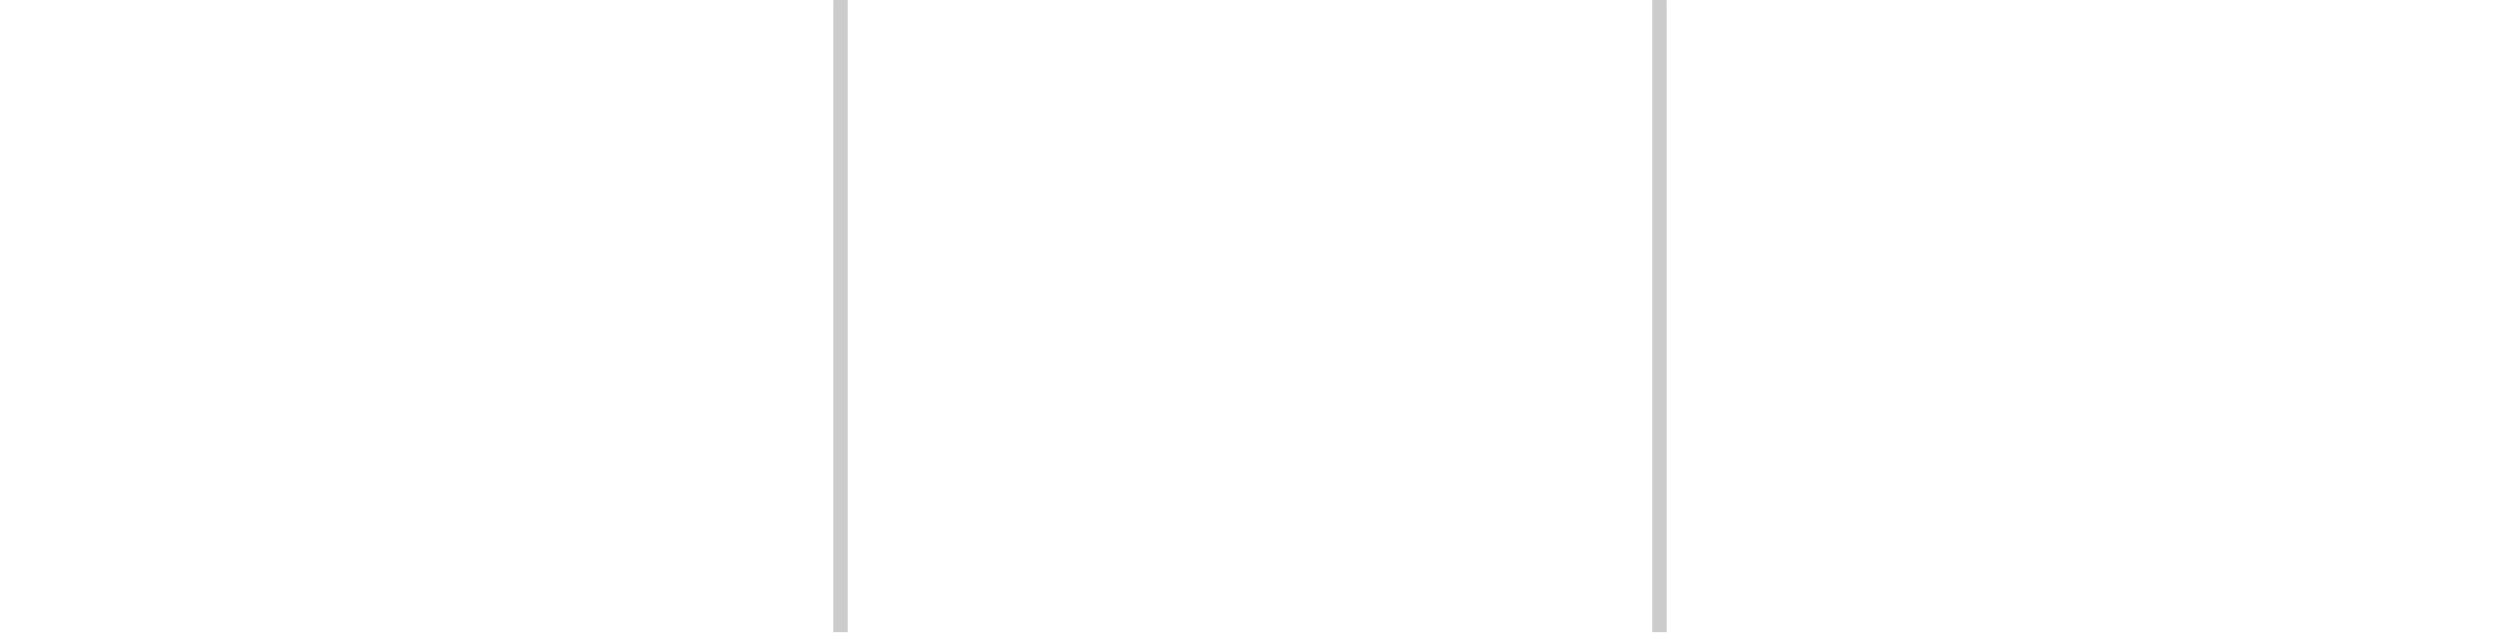
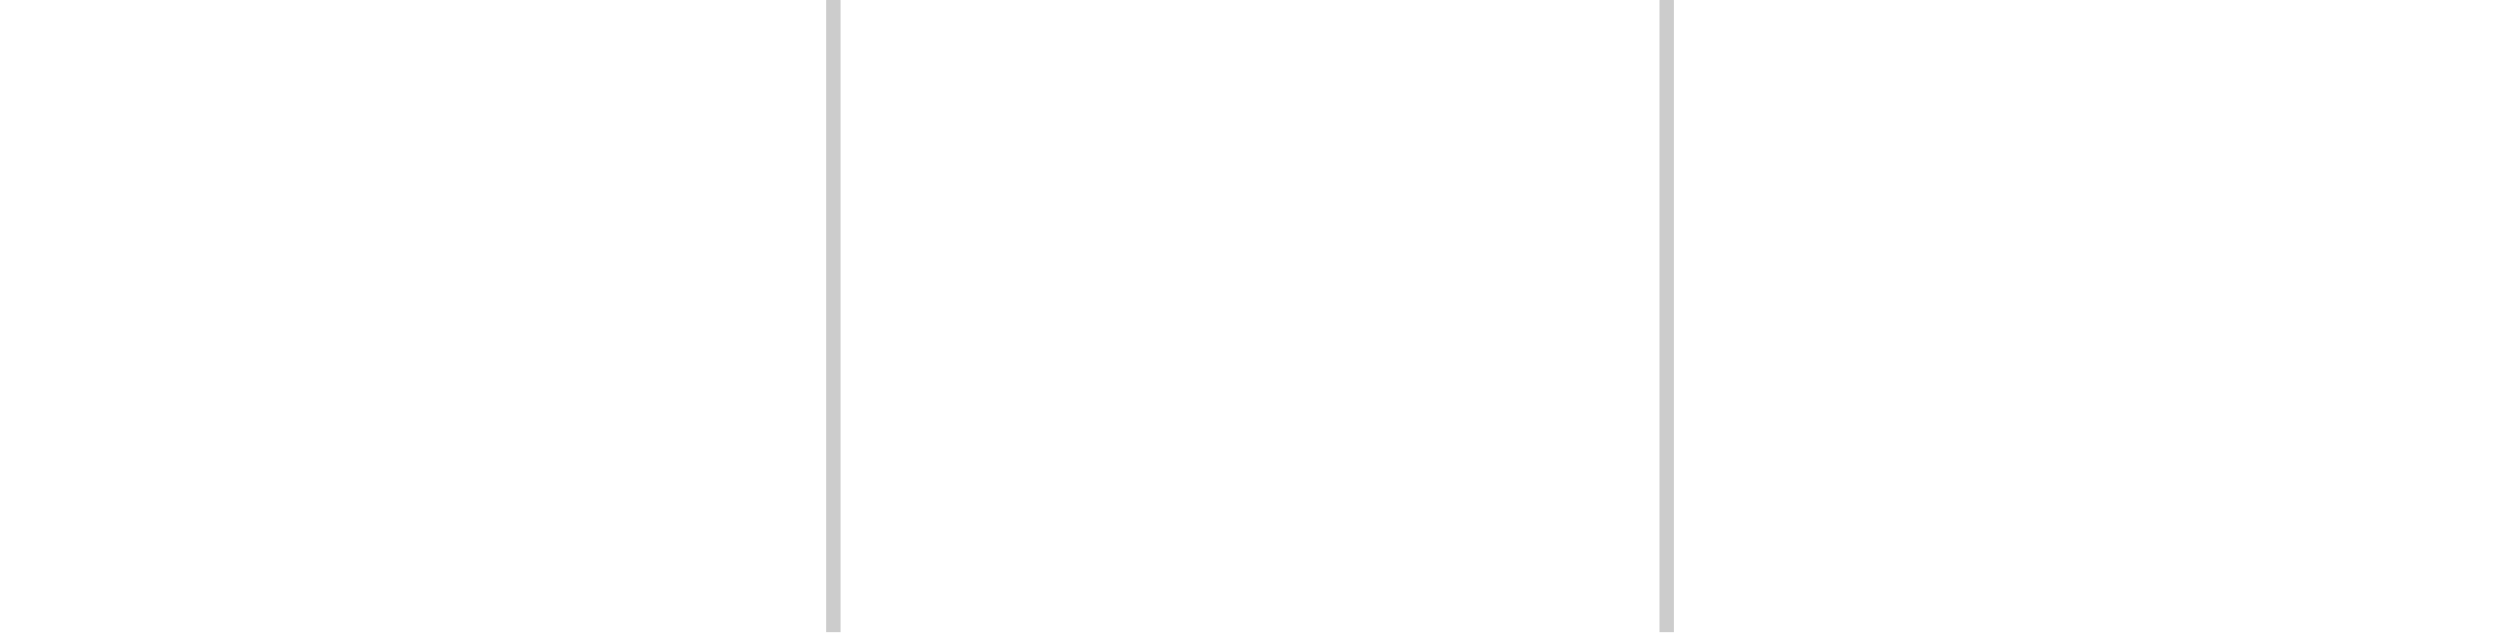
<svg xmlns="http://www.w3.org/2000/svg" xmlns:xlink="http://www.w3.org/1999/xlink" width="0.87E2" height="22" viewBox="0 0 29.0 7.333" id="svg18165" version="1.1">
  <defs id="defs18167" />
  <g id="layer1" transform="translate(0,-1045.029) translate(0.25,0.0)">
-     <path style="fill:none;fill-rule:evenodd;stroke:#cccccc;stroke-width:0.167;stroke-linecap:butt;stroke-linejoin:miter;stroke-miterlimit:4;stroke-dasharray:none;stroke-opacity:1" d="m 9.5,1045.029 0,7.333" id="path9827" />
-     <use x="0" y="0" xlink:href="#path9827" id="use11678" transform="translate(9.500001,0)" width="100%" height="100%" />
+     <path style="fill:none;fill-rule:evenodd;stroke:#cccccc;stroke-width:0.167;stroke-linecap:butt;stroke-linejoin:miter;stroke-miterlimit:4;stroke-dasharray:none;stroke-opacity:1" d="m 9.417,1045.029 0,7.333" id="path9827" />
+     <use x="0" y="0" xlink:href="#path9827" id="use11678" transform="translate(9.666667,0)" width="100%" height="100%" />
  </g>
</svg>
